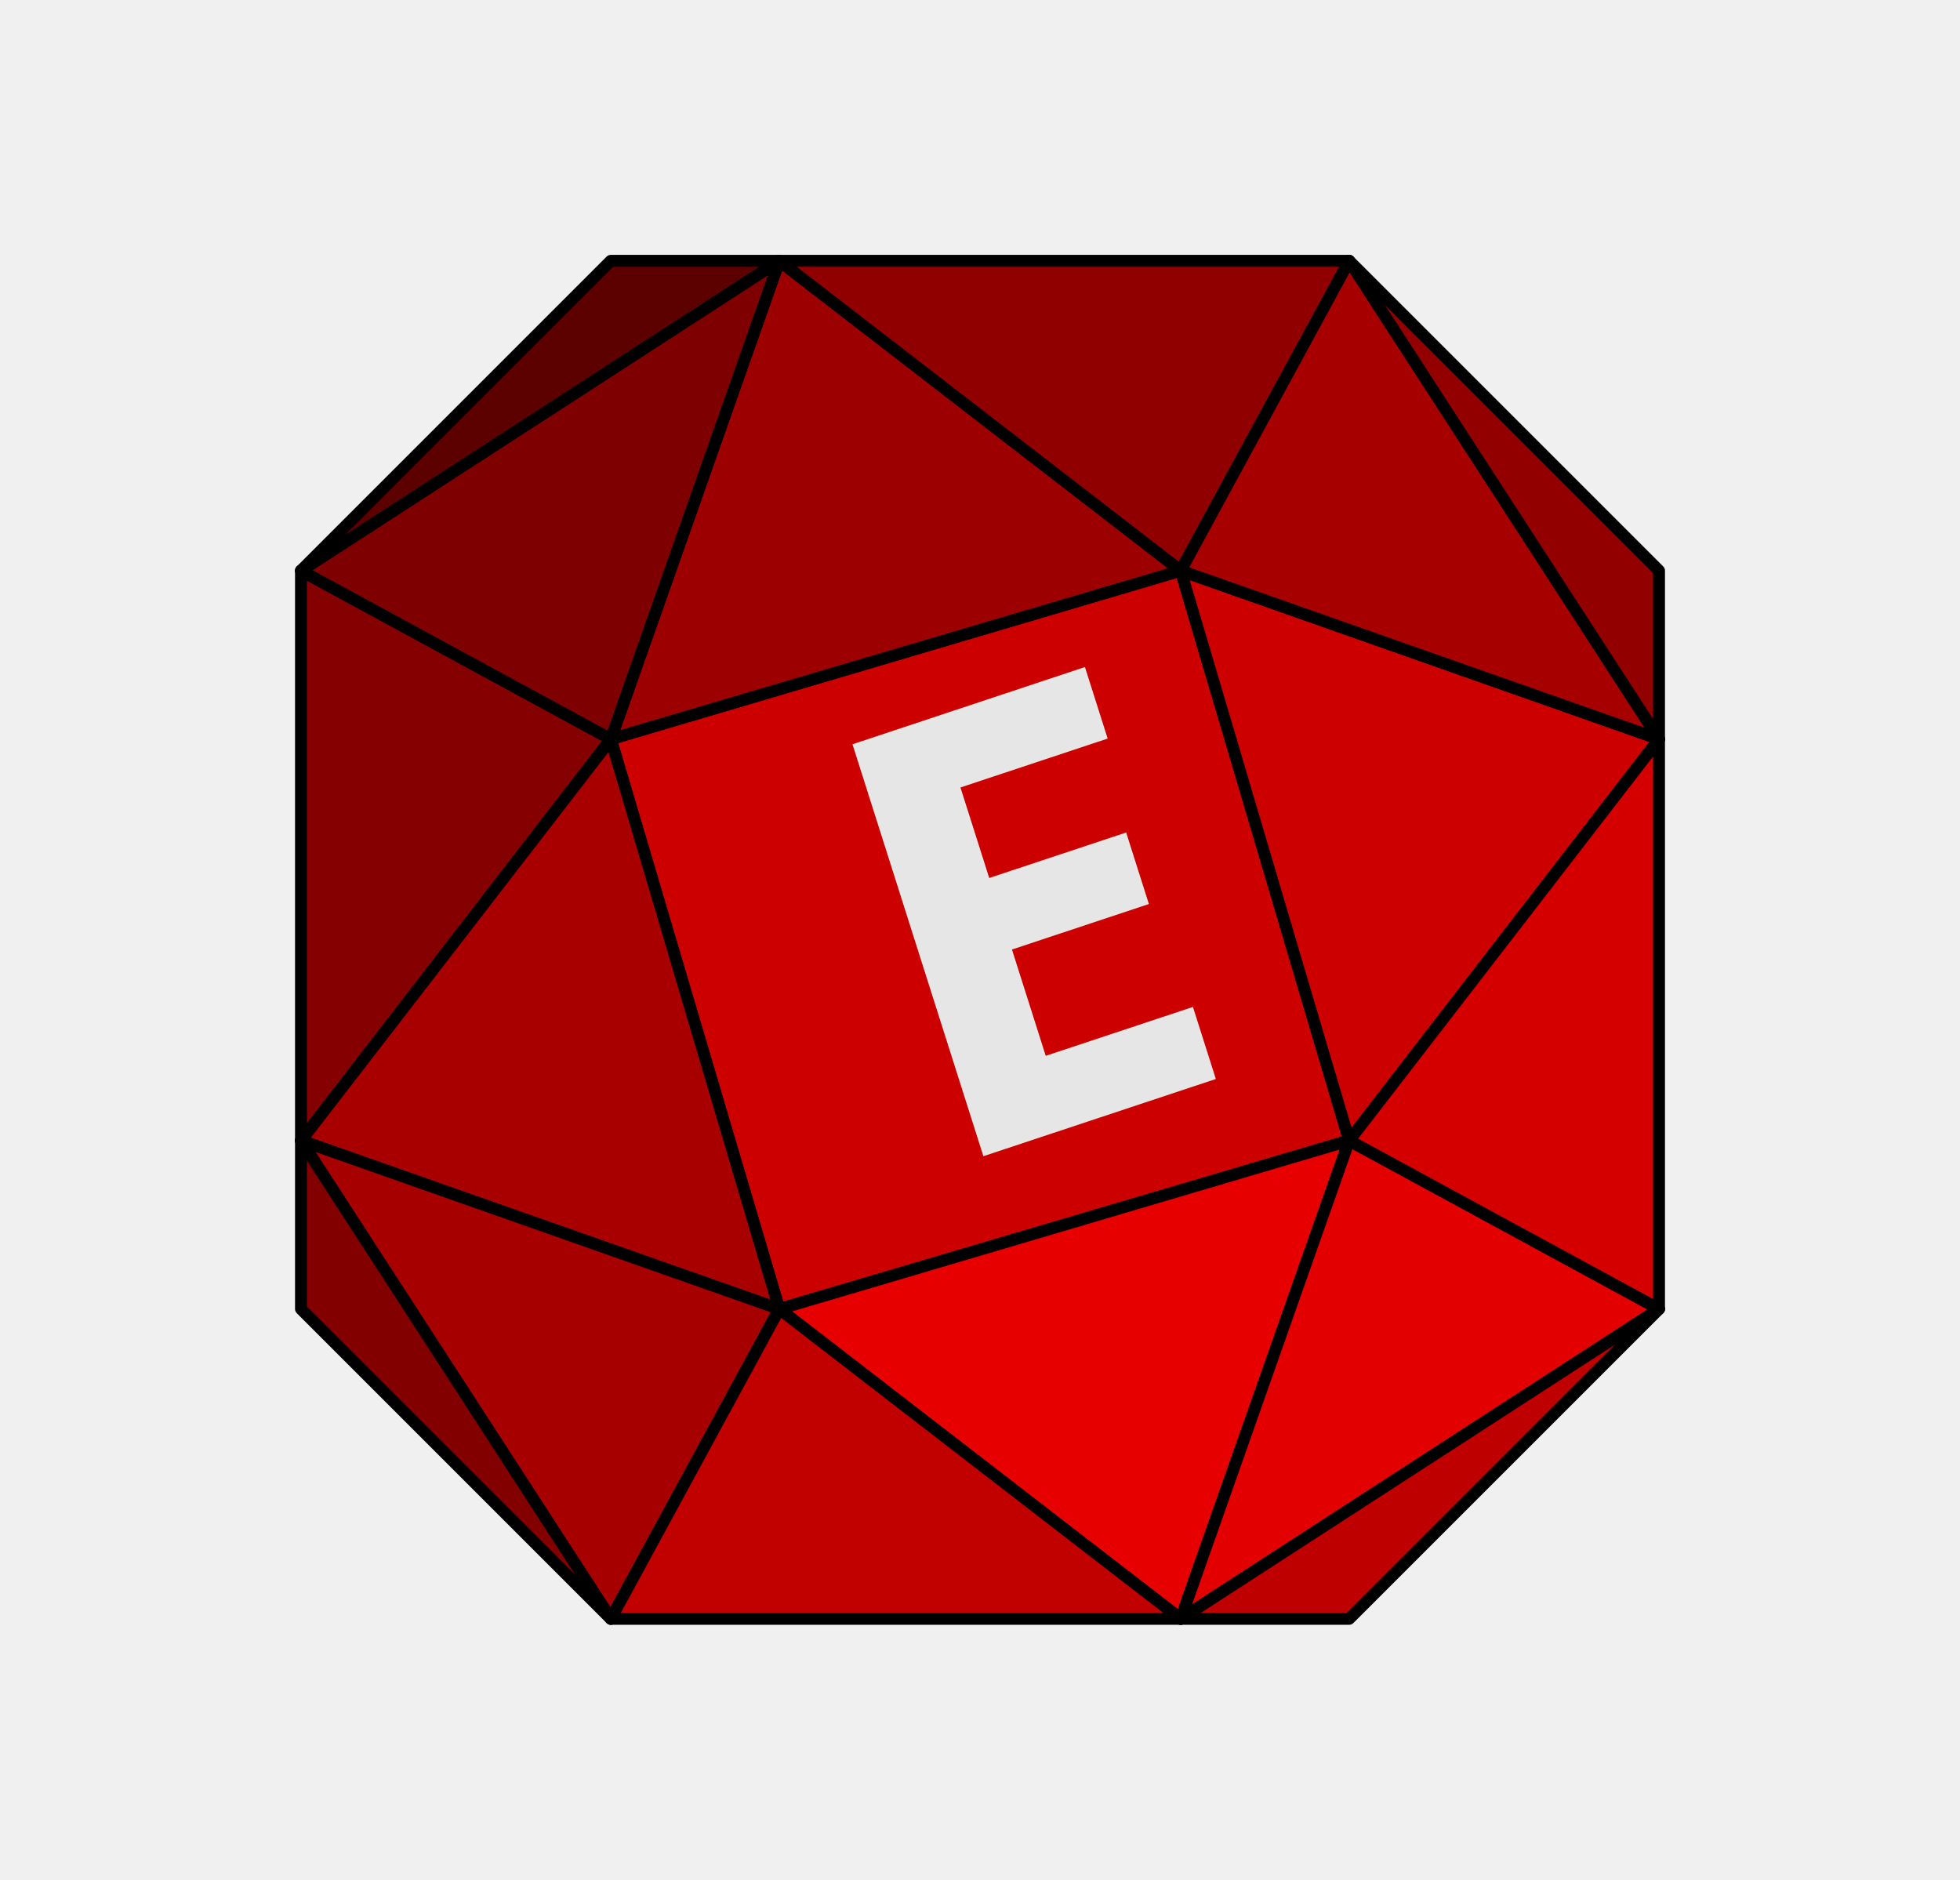
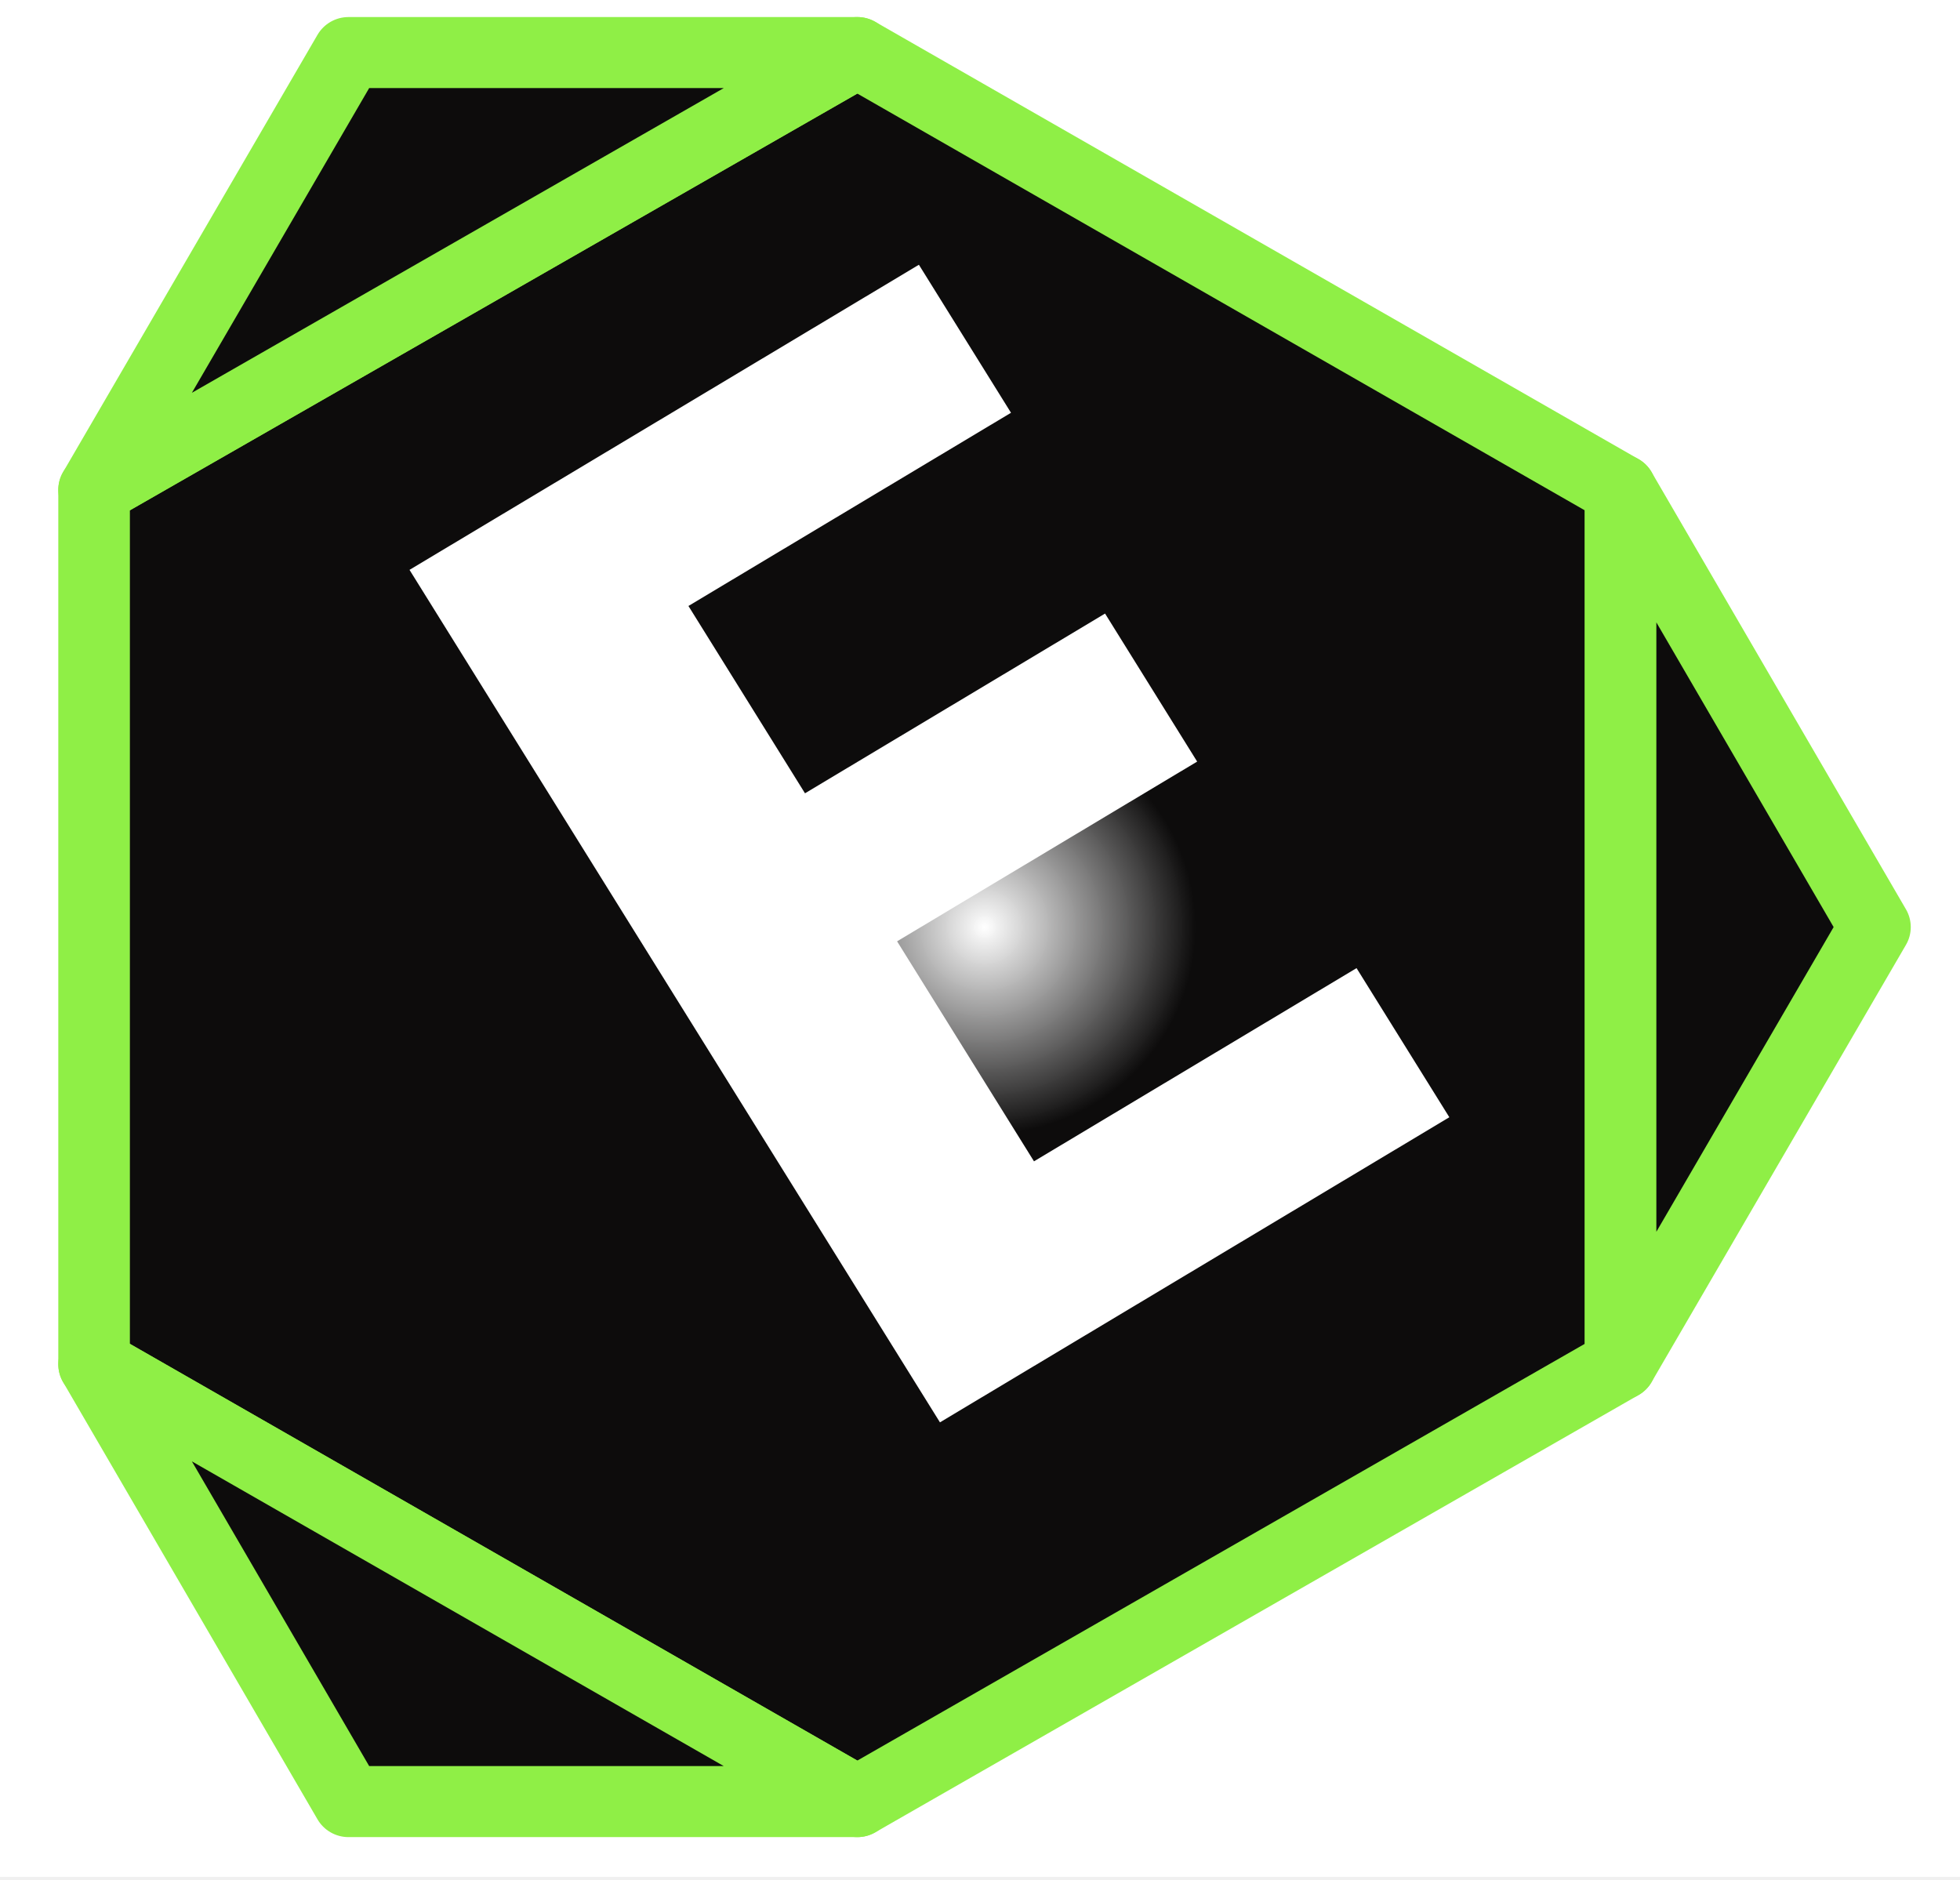
- <svg xmlns="http://www.w3.org/2000/svg" width="87.263mm" height="83.686mm" viewBox="0 0 87.263 83.686" version="1.1" id="svg5">
+ <svg xmlns="http://www.w3.org/2000/svg" xmlns:xlink="http://www.w3.org/1999/xlink" id="svg5" version="1.1" viewBox="0 0 87.263 83.686" height="83.686mm" width="87.263mm">
  <defs id="defs2">
-     <filter style="color-interpolation-filters:sRGB" id="filter792" x="-0.004" y="-0.004" width="1.009" height="1.009">
+     <linearGradient id="linearGradient5624">
+       <stop style="stop-color:#ffffff;stop-opacity:1;" offset="0" id="stop5630" />
+       <stop style="stop-color:#000000;stop-opacity:0.716;" offset="0.5" id="stop5632" />
+       <stop style="stop-color:#0d0c0c;stop-opacity:1;" offset="1" id="stop5634" />
+     </linearGradient>
+     <linearGradient id="linearGradient5624-1">
+       <stop style="stop-color:#000000;stop-opacity:1;" offset="0" id="stop5620" />
+       <stop style="stop-color:#ffffff;stop-opacity:0.969;" offset="0" id="stop5628" />
+       <stop style="stop-color:#0d0c0c;stop-opacity:1;" offset="0.228" id="stop5622" />
+     </linearGradient>
+     <linearGradient id="linearGradient1306">
+       <stop style="stop-color:#8fef46;stop-opacity:1;" offset="0" id="stop1304" />
+     </linearGradient>
+     <filter style="color-interpolation-filters:sRGB" id="filter792" x="-2.5242745e-05" y="-2.1282424e-05" width="1" height="1">
      <feGaussianBlur stdDeviation="0" id="feGaussianBlur794" />
    </filter>
+     <linearGradient xlink:href="#linearGradient1306" id="linearGradient1308" x1="-87.309" y1="0" x2="116.177" y2="0" gradientUnits="userSpaceOnUse" />
+     <linearGradient xlink:href="#linearGradient1306" id="linearGradient1310" gradientUnits="userSpaceOnUse" x1="-87.309" y1="0" x2="116.177" y2="0" />
+     <linearGradient xlink:href="#linearGradient1306" id="linearGradient1312" gradientUnits="userSpaceOnUse" x1="-87.309" y1="0" x2="116.177" y2="0" />
+     <linearGradient xlink:href="#linearGradient1306" id="linearGradient1314" gradientUnits="userSpaceOnUse" x1="-87.309" y1="0" x2="116.177" y2="0" />
+     <linearGradient xlink:href="#linearGradient1306" id="linearGradient1316" gradientUnits="userSpaceOnUse" x1="-87.309" y1="0" x2="116.177" y2="0" />
+     <radialGradient xlink:href="#linearGradient5624-1" id="radialGradient5626" cx="14.434" cy="0" fx="14.434" fy="0" r="105.098" gradientTransform="scale(1,0.9901404)" gradientUnits="userSpaceOnUse" />
  </defs>
-   <g id="layer1" transform="translate(-68.15247,-28.94941)" />
+   <g id="layer1" transform="translate(-68.15247,-28.94941)">
+     <rect style="fill:#ffffff;stroke-width:3.175;stroke-dasharray:none" id="rect354" width="87.336" height="84.145" x="68.152" y="28.369" />
+     <g transform="matrix(0.3923719,0,0,0.3893557,106.3224,70.22562)" id="g729" style="fill:url(#radialGradient5626);stroke:url(#linearGradient1308);stroke-width:8.123;stroke-dasharray:none;stroke-linejoin:round;stroke-linecap:round;paint-order:normal;fill-opacity:1.0">
+       <path style="fill:url(#radialGradient5626);fill-opacity:1.0;stroke:url(#linearGradient1310);stroke-width:8.123;stroke-linejoin:round;stroke-dasharray:none;stroke-opacity:1;stroke-linecap:round;paint-order:normal" d="m 0,-100 86.603,50 V 50 L 0,100 -86.603,50 V -50 Z" id="path721" />
+       <path style="fill:url(#radialGradient5626);fill-opacity:1.0;stroke:url(#linearGradient1312);stroke-width:8.123;stroke-linejoin:round;stroke-dasharray:none;stroke-opacity:1;stroke-linecap:round;paint-order:normal" d="M 86.603,50 V -50 L 115.47,0 Z" id="path723" />
+       <path style="fill:url(#radialGradient5626);fill-opacity:1.0;stroke:url(#linearGradient1314);stroke-width:8.123;stroke-linejoin:round;stroke-dasharray:none;stroke-opacity:1;stroke-linecap:round;paint-order:normal" d="M -57.735,100 -86.603,50 0,100 Z" id="path725" />
+       <path style="fill:url(#radialGradient5626);fill-opacity:1.0;stroke:url(#linearGradient1316);stroke-width:8.123;stroke-linejoin:round;stroke-dasharray:none;stroke-opacity:1;stroke-linecap:round;paint-order:normal" d="m 0,-100 -86.603,50 28.867,-50 z" id="path727" />
+     </g>
+     <text xml:space="preserve" style="font-weight:bold;font-size:50.8px;font-family:'Arial Black';-inkscape-font-specification:'Arial Black,  Bold';direction:rtl;fill:#ffffff;fill-opacity:1;stroke-width:2.541;filter:url(#filter792);stroke-dasharray:none" x="130.819" y="86.178" id="text1980" transform="matrix(1.086411,-0.650745,0.6511994,1.046593,-62.30995,71.67805)">
+       <tspan id="tspan1978" style="fill:#ffffff;stroke-width:2.541;stroke-dasharray:none" x="130.819" y="86.178">E</tspan>
+     </text>
+   </g>
  <g id="layer2" transform="translate(-68.15247,-28.94941)">
-     <g id="g2732" transform="translate(0.06114712,2.560655)">
-       <g transform="matrix(0.264583,0,0,0.264583,111.7227,68.23199)" id="g2182" style="font-weight:bold;font-size:50.8px;font-family:'Arial Black';-inkscape-font-specification:'Arial Black,  Bold';direction:rtl;fill:#8af802;filter:url(#filter792)">
-         <path style="fill:#cd0000;fill-opacity:1;stroke:#000000;stroke-width:2;stroke-linejoin:round;stroke-opacity:1" d="m -33.775,62.123 -28.347,-95.898 95.898,-28.347 28.347,95.898 z" id="path2148" />
-         <path style="fill:#a80000;fill-opacity:1;stroke:#000000;stroke-width:2;stroke-linejoin:round;stroke-opacity:1" d="m -114.261,33.775 52.138,-67.551 28.347,95.898 z" id="path2150" />
-         <path style="fill:#9c0000;fill-opacity:1;stroke:#000000;stroke-width:2;stroke-linejoin:round;stroke-opacity:1" d="m -62.123,-33.775 28.347,-80.486 67.551,52.138 z" id="path2152" />
-         <path style="fill:#e70000;fill-opacity:1;stroke:#000000;stroke-width:2;stroke-linejoin:round;stroke-opacity:1" d="M -33.775,62.123 62.123,33.775 33.775,114.261 Z" id="path2154" />
-         <path style="fill:#cd0000;fill-opacity:1;stroke:#000000;stroke-width:2;stroke-linejoin:round;stroke-opacity:1" d="M 33.775,-62.123 114.261,-33.775 62.123,33.775 Z" id="path2156" />
-         <path style="fill:#850000;fill-opacity:1;stroke:#000000;stroke-width:2;stroke-linejoin:round;stroke-opacity:1" d="m -114.261,33.775 v -95.898 l 52.138,28.347 z" id="path2158" />
-         <path style="fill:#a70000;fill-opacity:1;stroke:#000000;stroke-width:2;stroke-linejoin:round;stroke-opacity:1" d="m -114.261,33.775 80.486,28.347 -28.347,52.138 z" id="path2160" />
-         <path style="fill:#7f0000;fill-opacity:1;stroke:#000000;stroke-width:2;stroke-linejoin:round;stroke-opacity:1" d="m -114.261,-62.123 80.486,-52.138 -28.347,80.486 z" id="path2162" />
-         <path style="fill:#c10000;fill-opacity:1;stroke:#000000;stroke-width:2;stroke-linejoin:round;stroke-opacity:1" d="M -62.123,114.261 -33.775,62.123 33.775,114.261 Z" id="path2164" />
-         <path style="fill:#910000;fill-opacity:1;stroke:#000000;stroke-width:2;stroke-linejoin:round;stroke-opacity:1" d="m -33.775,-114.261 h 95.898 l -28.347,52.138 z" id="path2166" />
-         <path style="fill:#e30000;fill-opacity:1;stroke:#000000;stroke-width:2;stroke-linejoin:round;stroke-opacity:1" d="M 33.775,114.261 62.123,33.775 114.261,62.123 Z" id="path2168" />
-         <path style="fill:#a70000;fill-opacity:1;stroke:#000000;stroke-width:2;stroke-linejoin:round;stroke-opacity:1" d="m 33.775,-62.123 28.347,-52.138 52.138,80.486 z" id="path2170" />
-         <path style="fill:#d40000;fill-opacity:1;stroke:#000000;stroke-width:2;stroke-linejoin:round;stroke-opacity:1" d="m 62.123,33.775 52.138,-67.551 v 95.898 z" id="path2172" />
-         <path style="fill:#830000;fill-opacity:1;stroke:#000000;stroke-width:2;stroke-linejoin:round;stroke-opacity:1" d="M -114.261,62.123 V 33.775 l 52.138,80.486 z" id="path2174" />
-         <path style="fill:#5c0000;fill-opacity:1;stroke:#000000;stroke-width:2;stroke-linejoin:round;stroke-opacity:1" d="m -114.261,-62.123 52.138,-52.138 h 28.347 z" id="path2176" />
-         <path style="fill:#be0000;fill-opacity:1;stroke:#000000;stroke-width:2;stroke-linejoin:round;stroke-opacity:1" d="M 33.775,114.261 114.261,62.123 62.123,114.261 Z" id="path2178" />
-         <path style="fill:#920000;fill-opacity:1;stroke:#000000;stroke-width:2;stroke-linejoin:round;stroke-opacity:1" d="m 62.123,-114.261 52.138,52.138 v 28.347 z" id="path2180" />
-       </g>
-       <text xml:space="preserve" style="font-weight:bold;font-size:50.8px;font-family:'Arial Black';-inkscape-font-specification:'Arial Black,  Bold';direction:rtl;fill:#9302f8;fill-opacity:1;stroke-width:1.899;filter:url(#filter792)" x="130.819" y="86.178" id="text1980" transform="matrix(0.4957961,-0.1647209,0.1607004,0.5057479,44.9989,51.89849)">
-         <tspan id="tspan1978" style="fill:#e6e6e6;stroke-width:1.899" x="130.819" y="86.178">E</tspan>
-       </text>
-     </g>
-     <g aria-label="e" id="text790" style="font-weight:bold;font-size:50.8px;font-family:'Arial Black';-inkscape-font-specification:'Arial Black,  Bold';direction:rtl;fill:#8af802;filter:url(#filter792)" />
+     <g aria-label="e" id="text790" style="font-weight:bold;font-size:50.8px;font-family:'Arial Black';-inkscape-font-specification:'Arial Black,  Bold';direction:rtl;display:inline;fill:#8af802;filter:url(#filter792)" />
  </g>
</svg>
